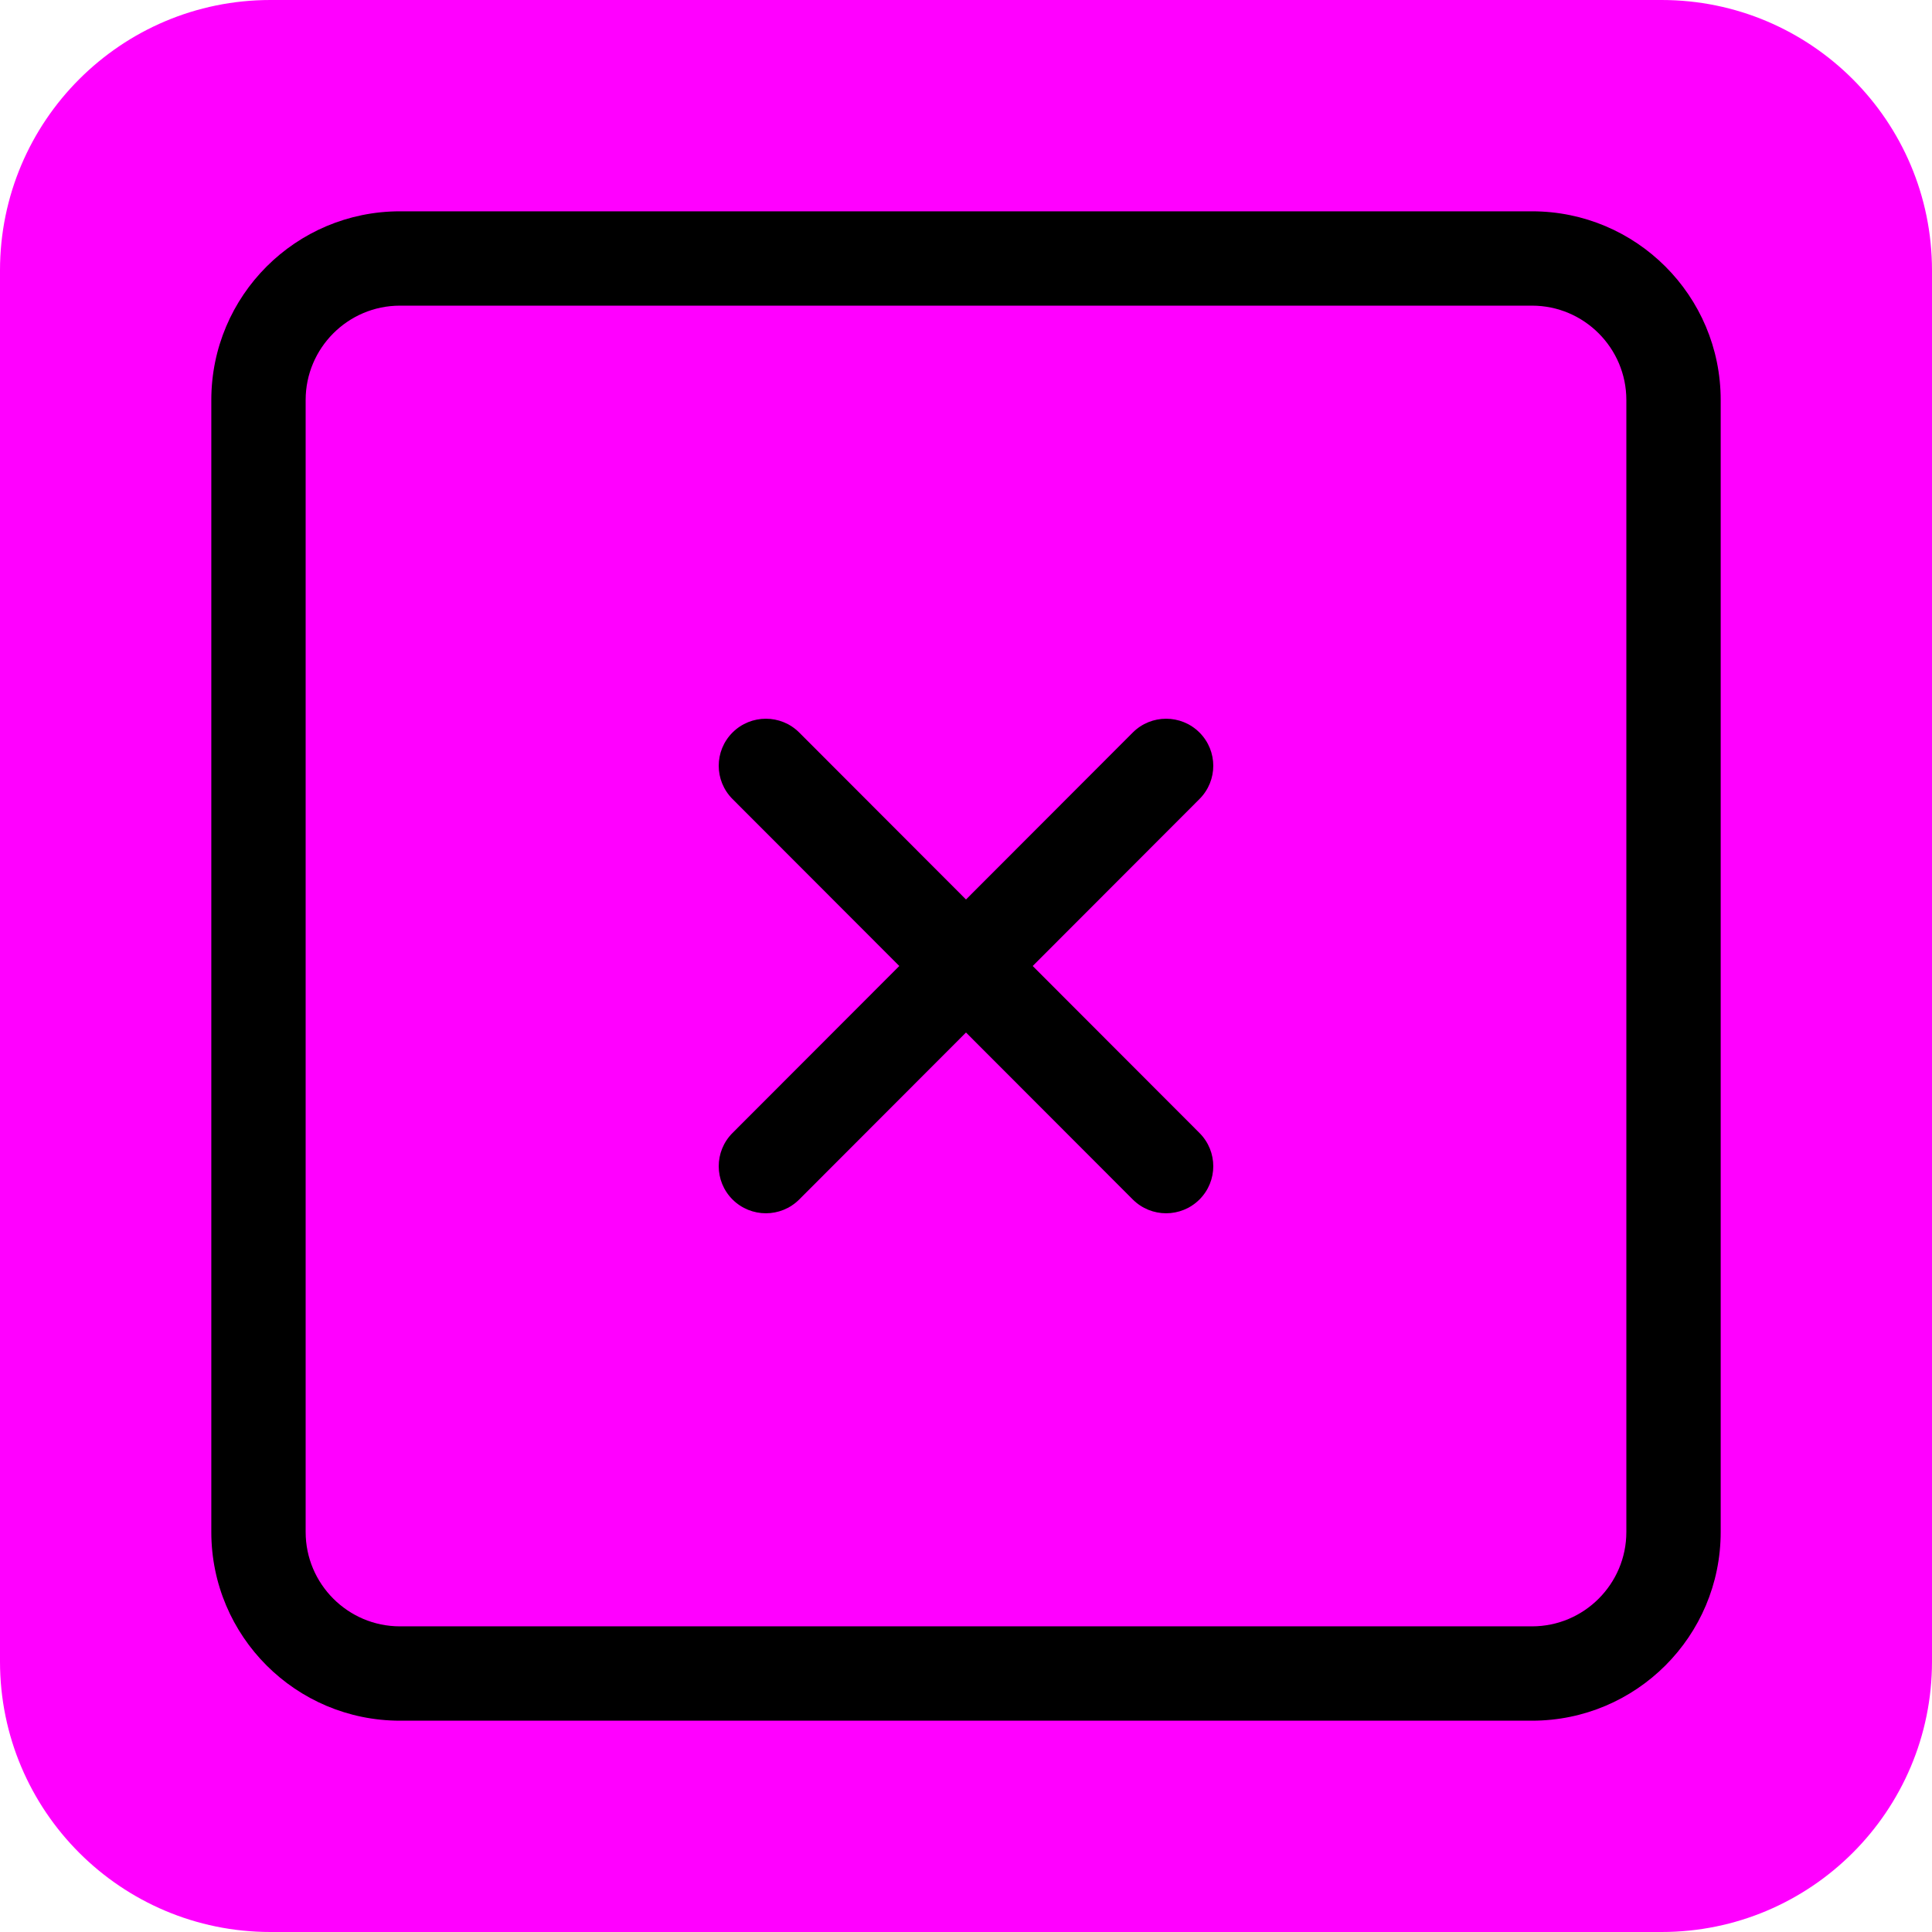
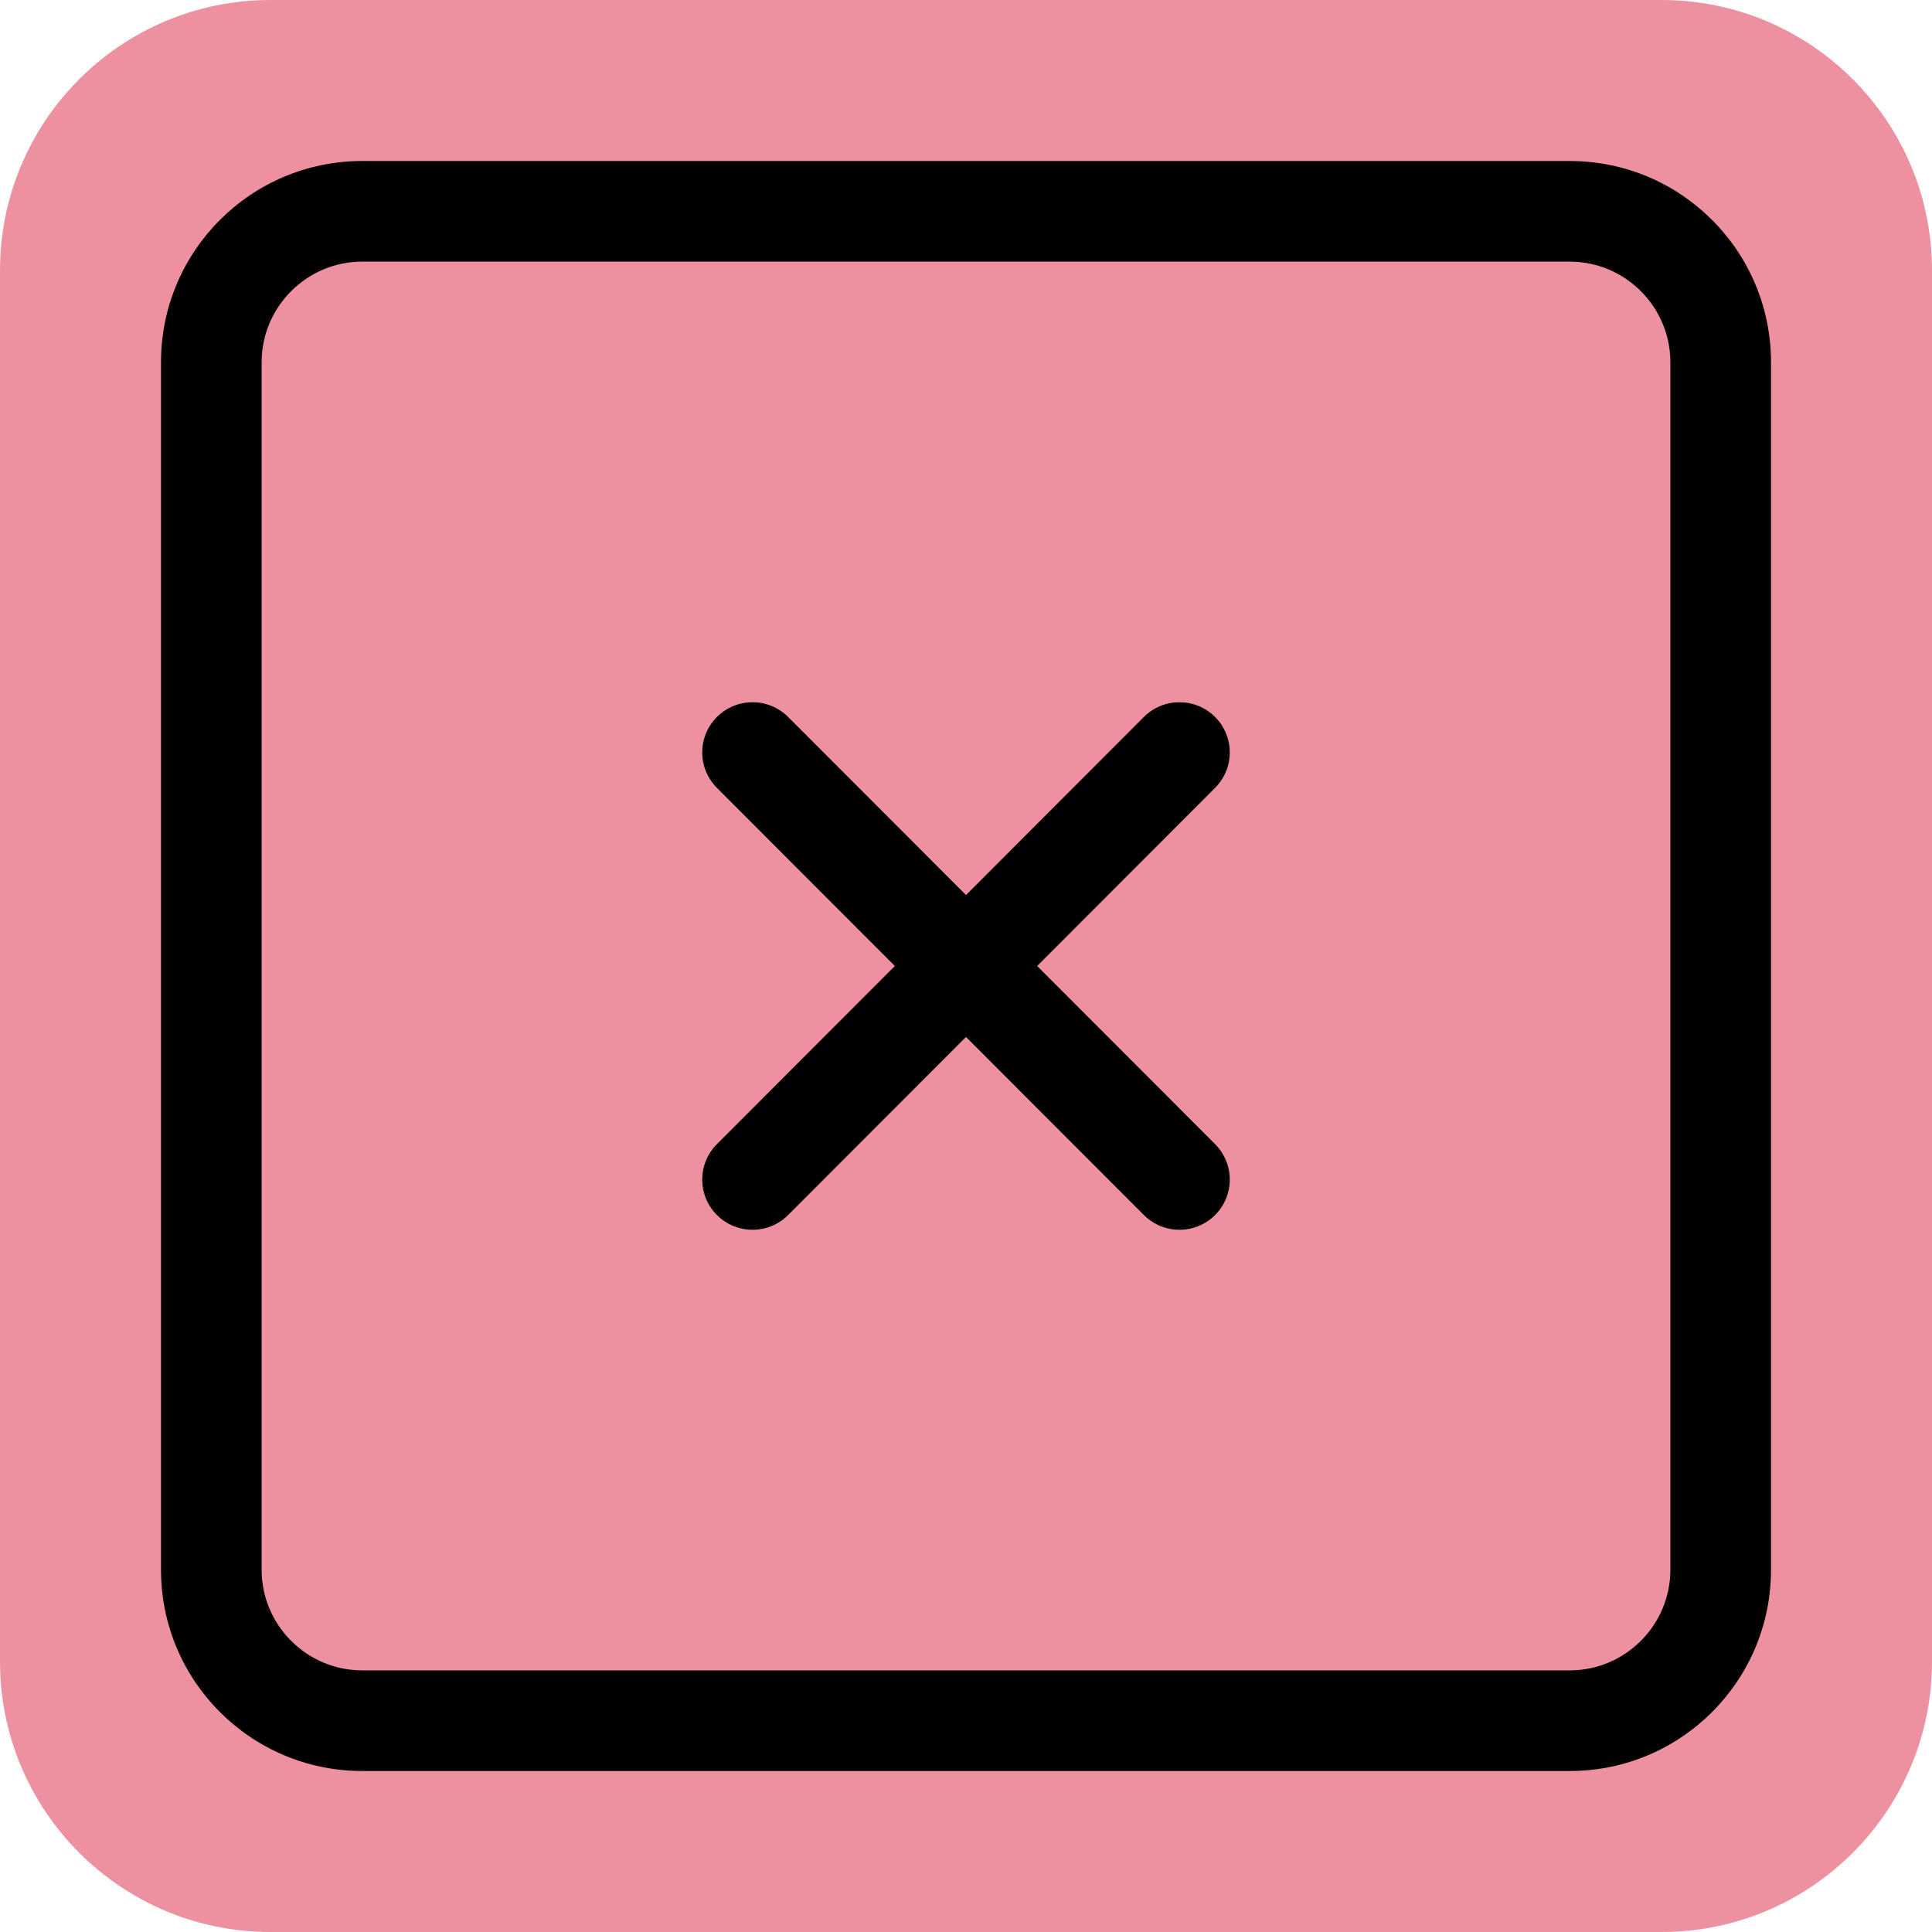
- <svg xmlns="http://www.w3.org/2000/svg" width="64px" height="64px" viewBox="-4.48 -4.48 40.96 40.96" version="1.1" fill="#000000">
+ <svg xmlns="http://www.w3.org/2000/svg" width="64px" height="64px" viewBox="-3.2 -3.2 38.40 38.40" version="1.1" fill="#000000">
  <g id="SVGRepo_bgCarrier" stroke-width="0">
-     <rect x="-4.48" y="-4.48" width="40.96" height="40.96" rx="5.734" fill="#ff00ff" strokewidth="0" />
+     <rect x="-3.2" y="-3.2" width="38.40" height="38.40" rx="5.376" fill="#ed91a1" strokewidth="0" />
  </g>
  <g id="SVGRepo_tracerCarrier" stroke-linecap="round" stroke-linejoin="round" />
  <g id="SVGRepo_iconCarrier">
    <defs> </defs>
    <g id="Page-1" stroke="none" stroke-width="1" fill="none" fill-rule="evenodd">
      <g id="Icon-Set" transform="translate(-204, -1035)" fill="#000000">
        <path d="M224.95,1046.05 C224.559,1045.66 223.926,1045.66 223.536,1046.05 L220,1049.59 L216.464,1046.05 C216.074,1045.66 215.441,1045.66 215.05,1046.05 C214.66,1046.44 214.66,1047.07 215.05,1047.46 L218.586,1051 L215.05,1054.54 C214.66,1054.93 214.66,1055.56 215.05,1055.95 C215.441,1056.34 216.074,1056.34 216.464,1055.95 L220,1052.41 L223.536,1055.95 C223.926,1056.34 224.559,1056.34 224.95,1055.95 C225.34,1055.56 225.34,1054.93 224.95,1054.54 L221.414,1051 L224.95,1047.46 C225.34,1047.07 225.34,1046.44 224.95,1046.05 L224.95,1046.05 Z M234,1063 C234,1064.1 233.104,1065 232,1065 L208,1065 C206.896,1065 206,1064.1 206,1063 L206,1039 C206,1037.9 206.896,1037 208,1037 L232,1037 C233.104,1037 234,1037.9 234,1039 L234,1063 L234,1063 Z M232,1035 L208,1035 C205.791,1035 204,1036.79 204,1039 L204,1063 C204,1065.21 205.791,1067 208,1067 L232,1067 C234.209,1067 236,1065.21 236,1063 L236,1039 C236,1036.79 234.209,1035 232,1035 L232,1035 Z" id="cross-square"> </path>
      </g>
    </g>
  </g>
</svg>
